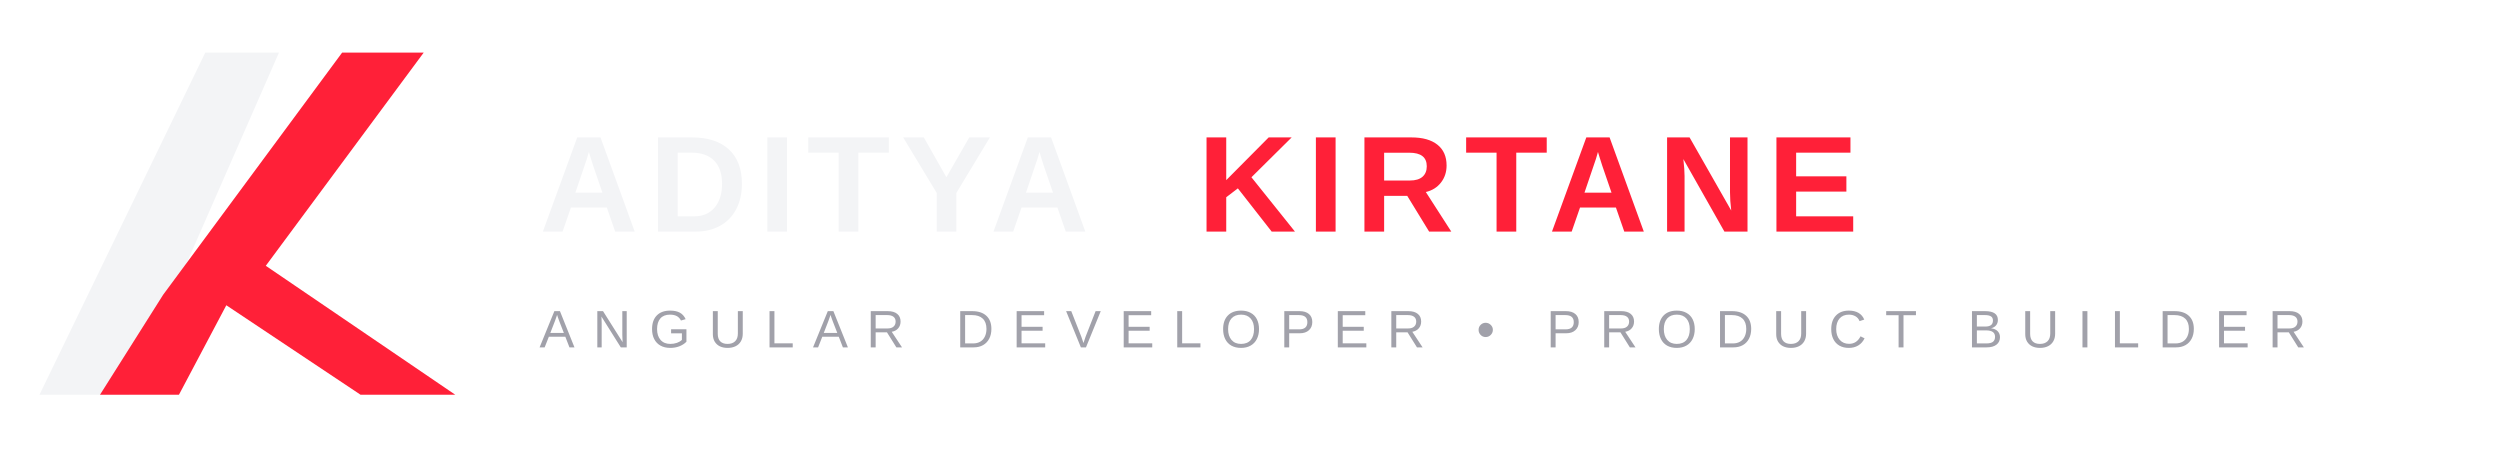
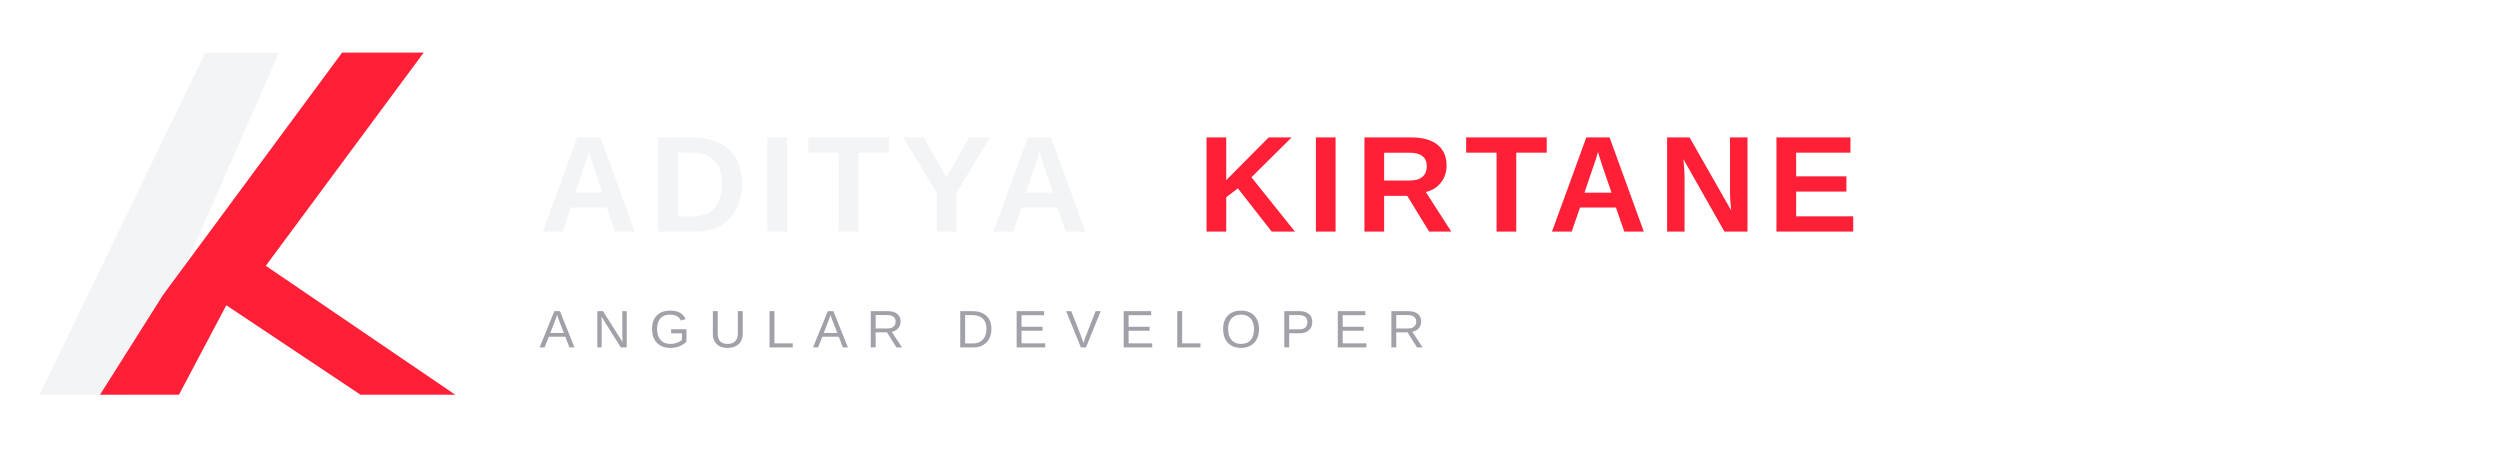
<svg xmlns="http://www.w3.org/2000/svg" viewBox="0 0 950 180">
  <rect width="950" height="180" fill="none" />
  <g transform="translate(0 0)">
    <polygon points="15,150 78,20 106,20 49,150" fill="#f3f4f6" />
    <polygon points="62,112 130,20 161,20 101,101 173,150 137,150 86,116 68,150 38,150" fill="#ff2038" />
  </g>
  <text x="205" y="88" font-size="52" font-family="Arial, sans-serif" font-weight="700" fill="#f3f4f6" letter-spacing="4">ADITYA</text>
  <text x="455" y="88" font-size="52" font-family="Arial, sans-serif" font-weight="700" fill="#ff2038" letter-spacing="4">KIRTANE</text>
-   <text x="205" y="132" font-size="20" font-family="Arial, sans-serif" fill="#a1a1aa" letter-spacing="7">ANGULAR DEVELOPER • PRODUCT BUILDER</text>
+   <text x="205" y="132" font-size="20" font-family="Arial, sans-serif" fill="#a1a1aa" letter-spacing="7">ANGULAR DEVELOPER</text>
</svg>
